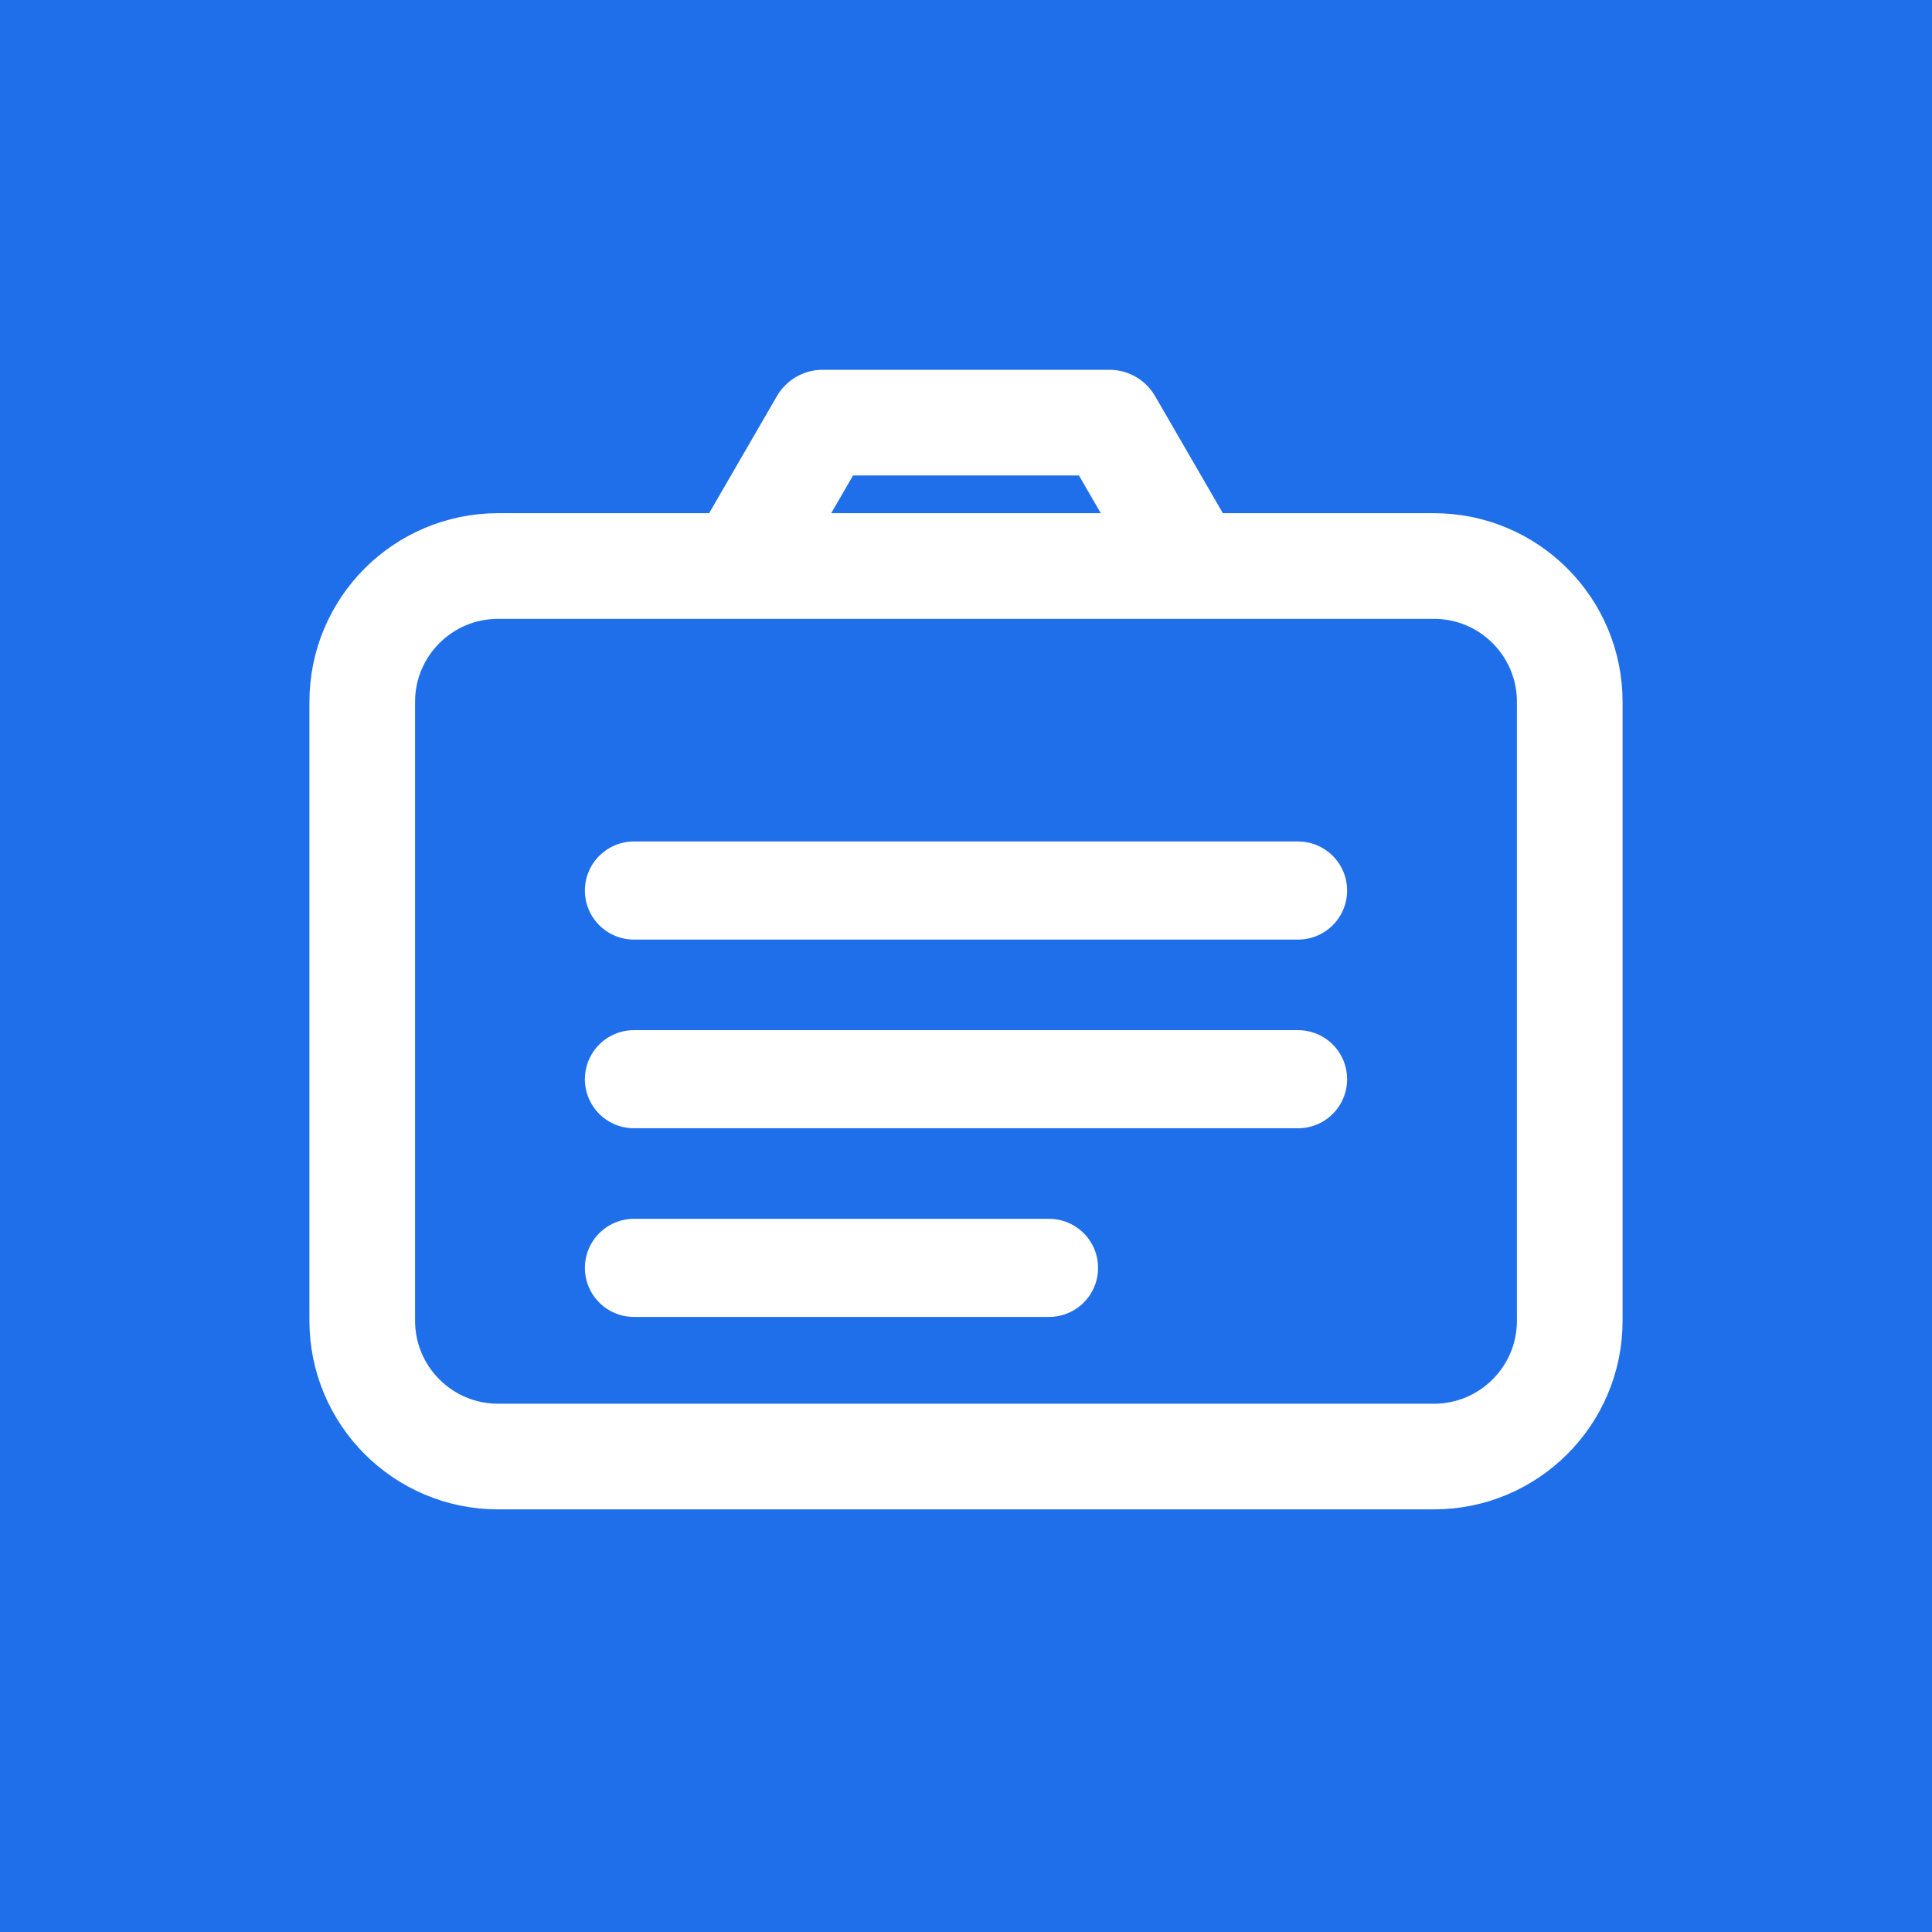
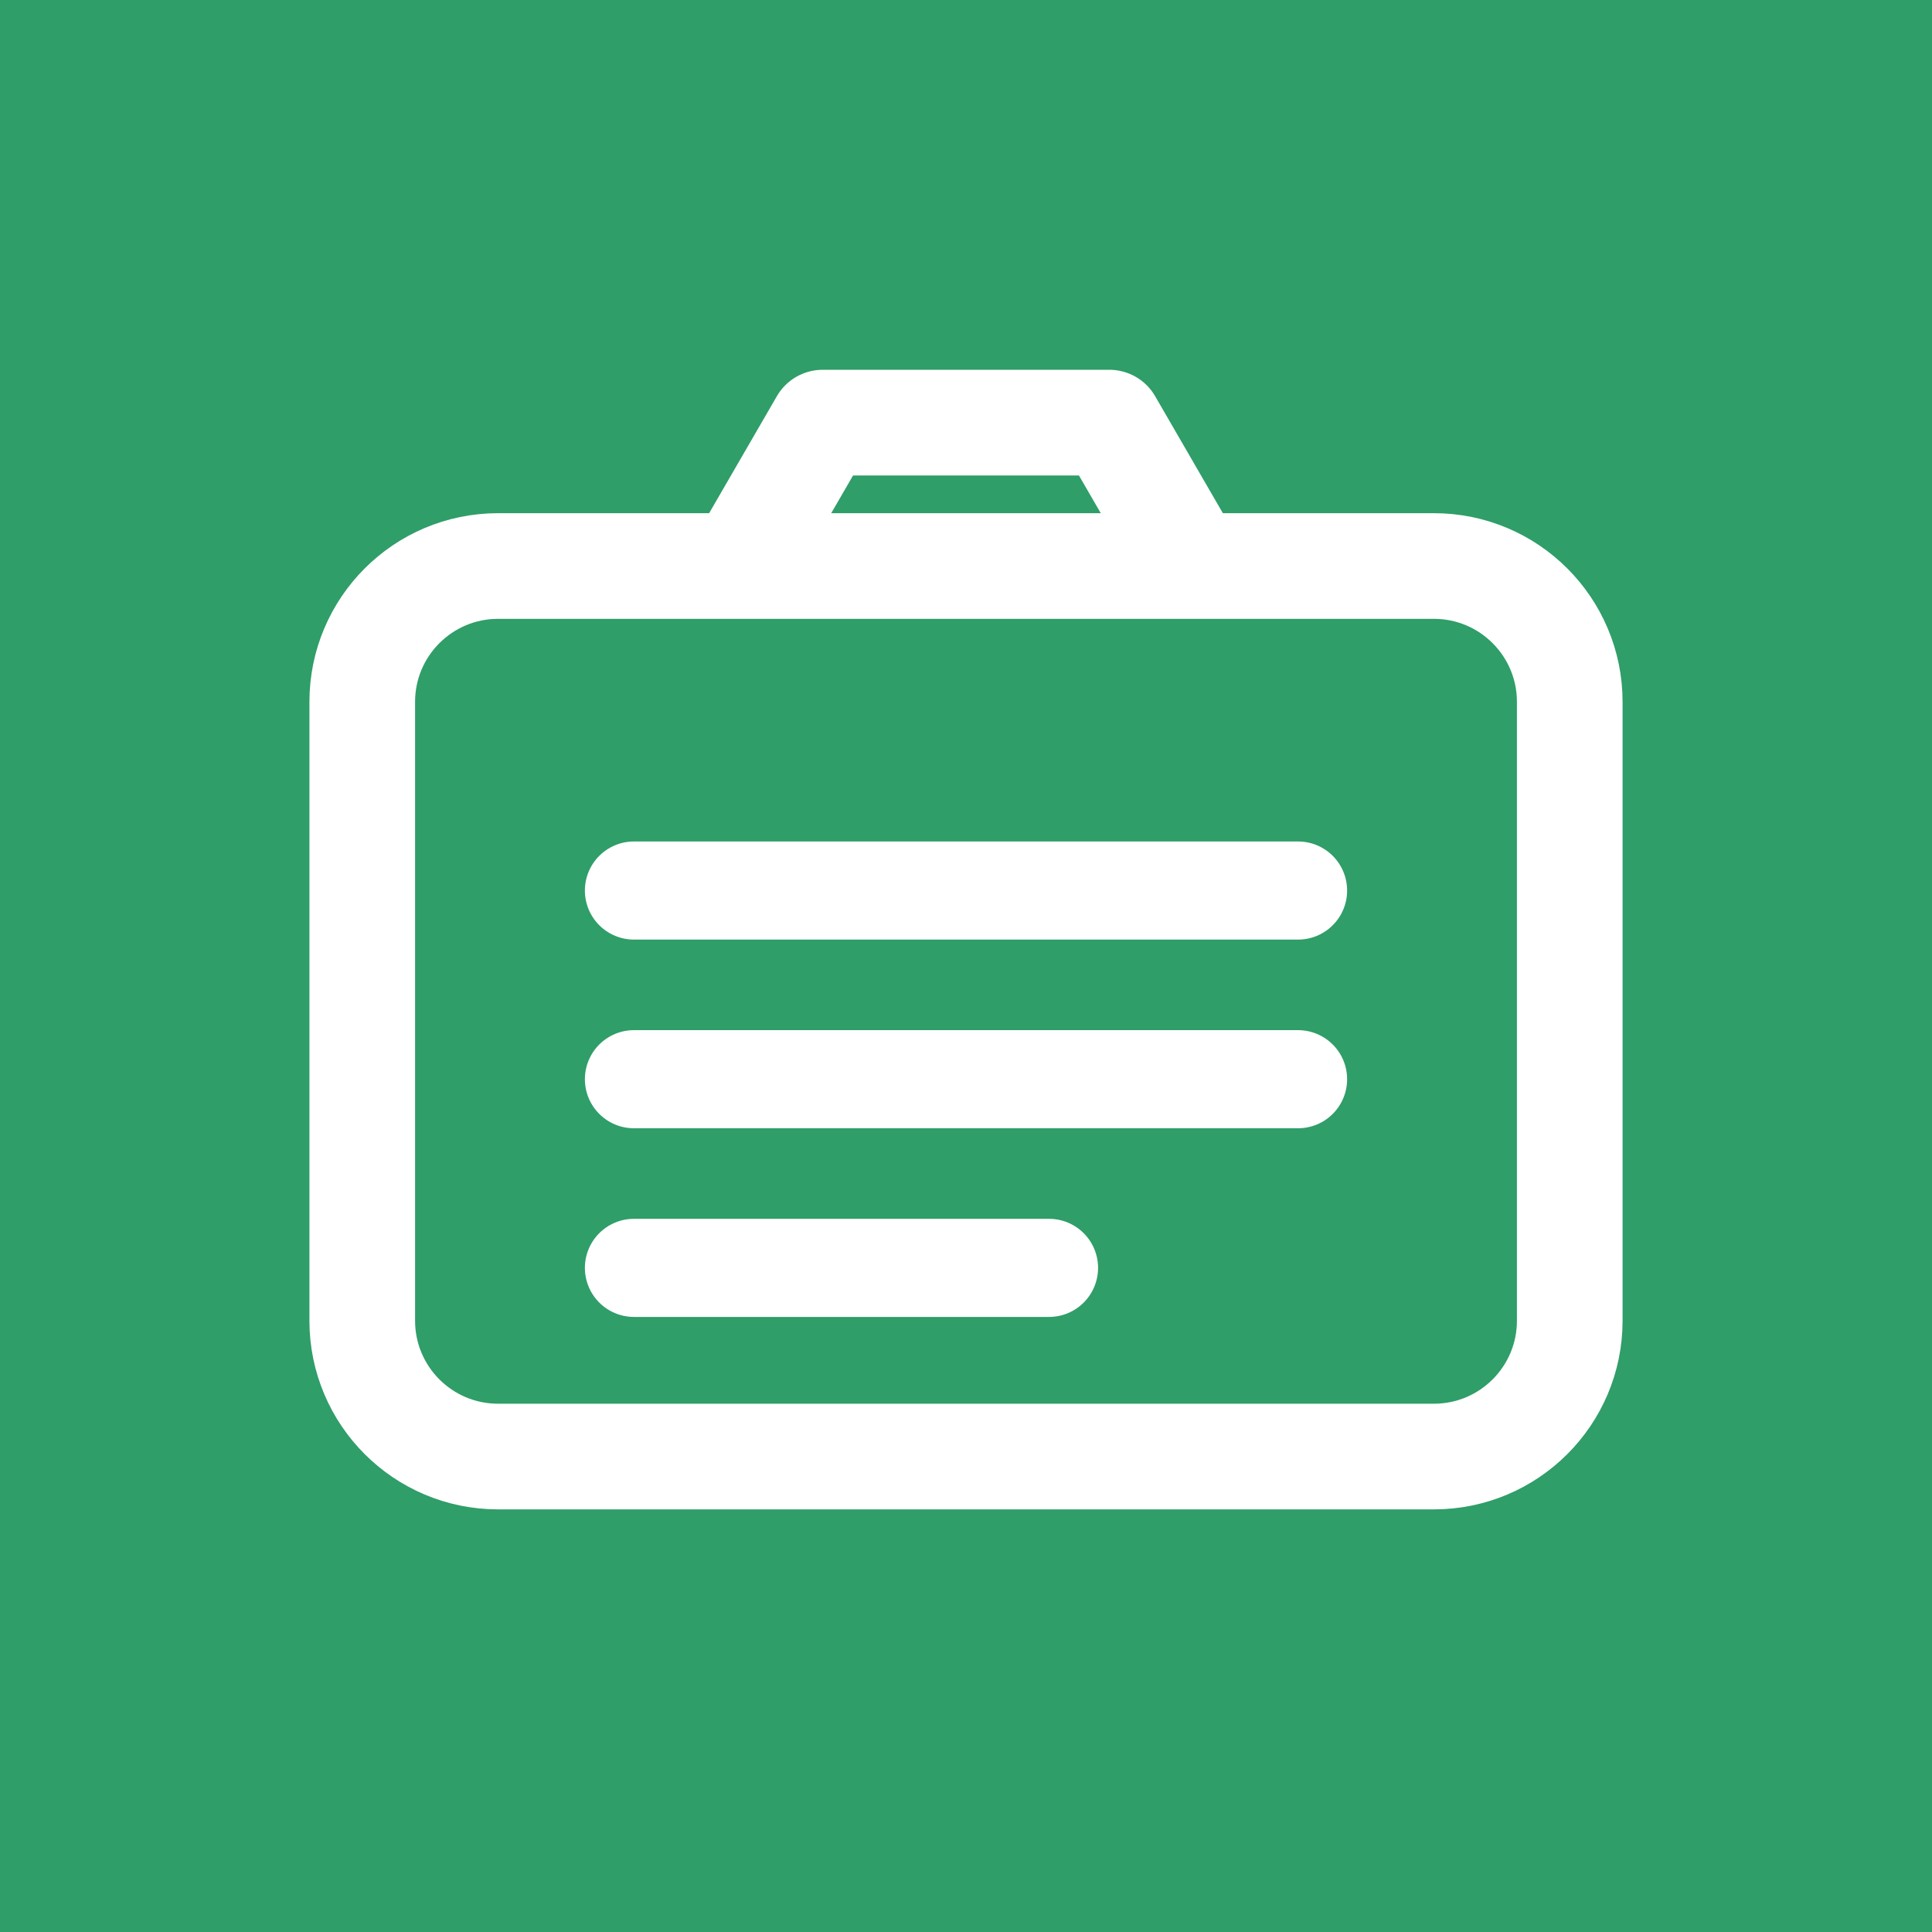
<svg xmlns="http://www.w3.org/2000/svg" viewBox="0 0 512 512">
-   <rect width="512" height="512" rx="0" fill="#1f6feb" />
+   <rect width="512" height="512" rx="0" fill="#2f9e68" />
  <rect x="96" y="150" width="320" height="236" rx="36" fill="none" stroke="#fff" stroke-width="28" />
  <path d="M196 150l22-38h76l22 38" fill="none" stroke="#fff" stroke-width="28" stroke-linejoin="round" />
  <path d="M168 236h176M168 286h176M168 336h110" stroke="#fff" stroke-width="26" stroke-linecap="round" />
</svg>
